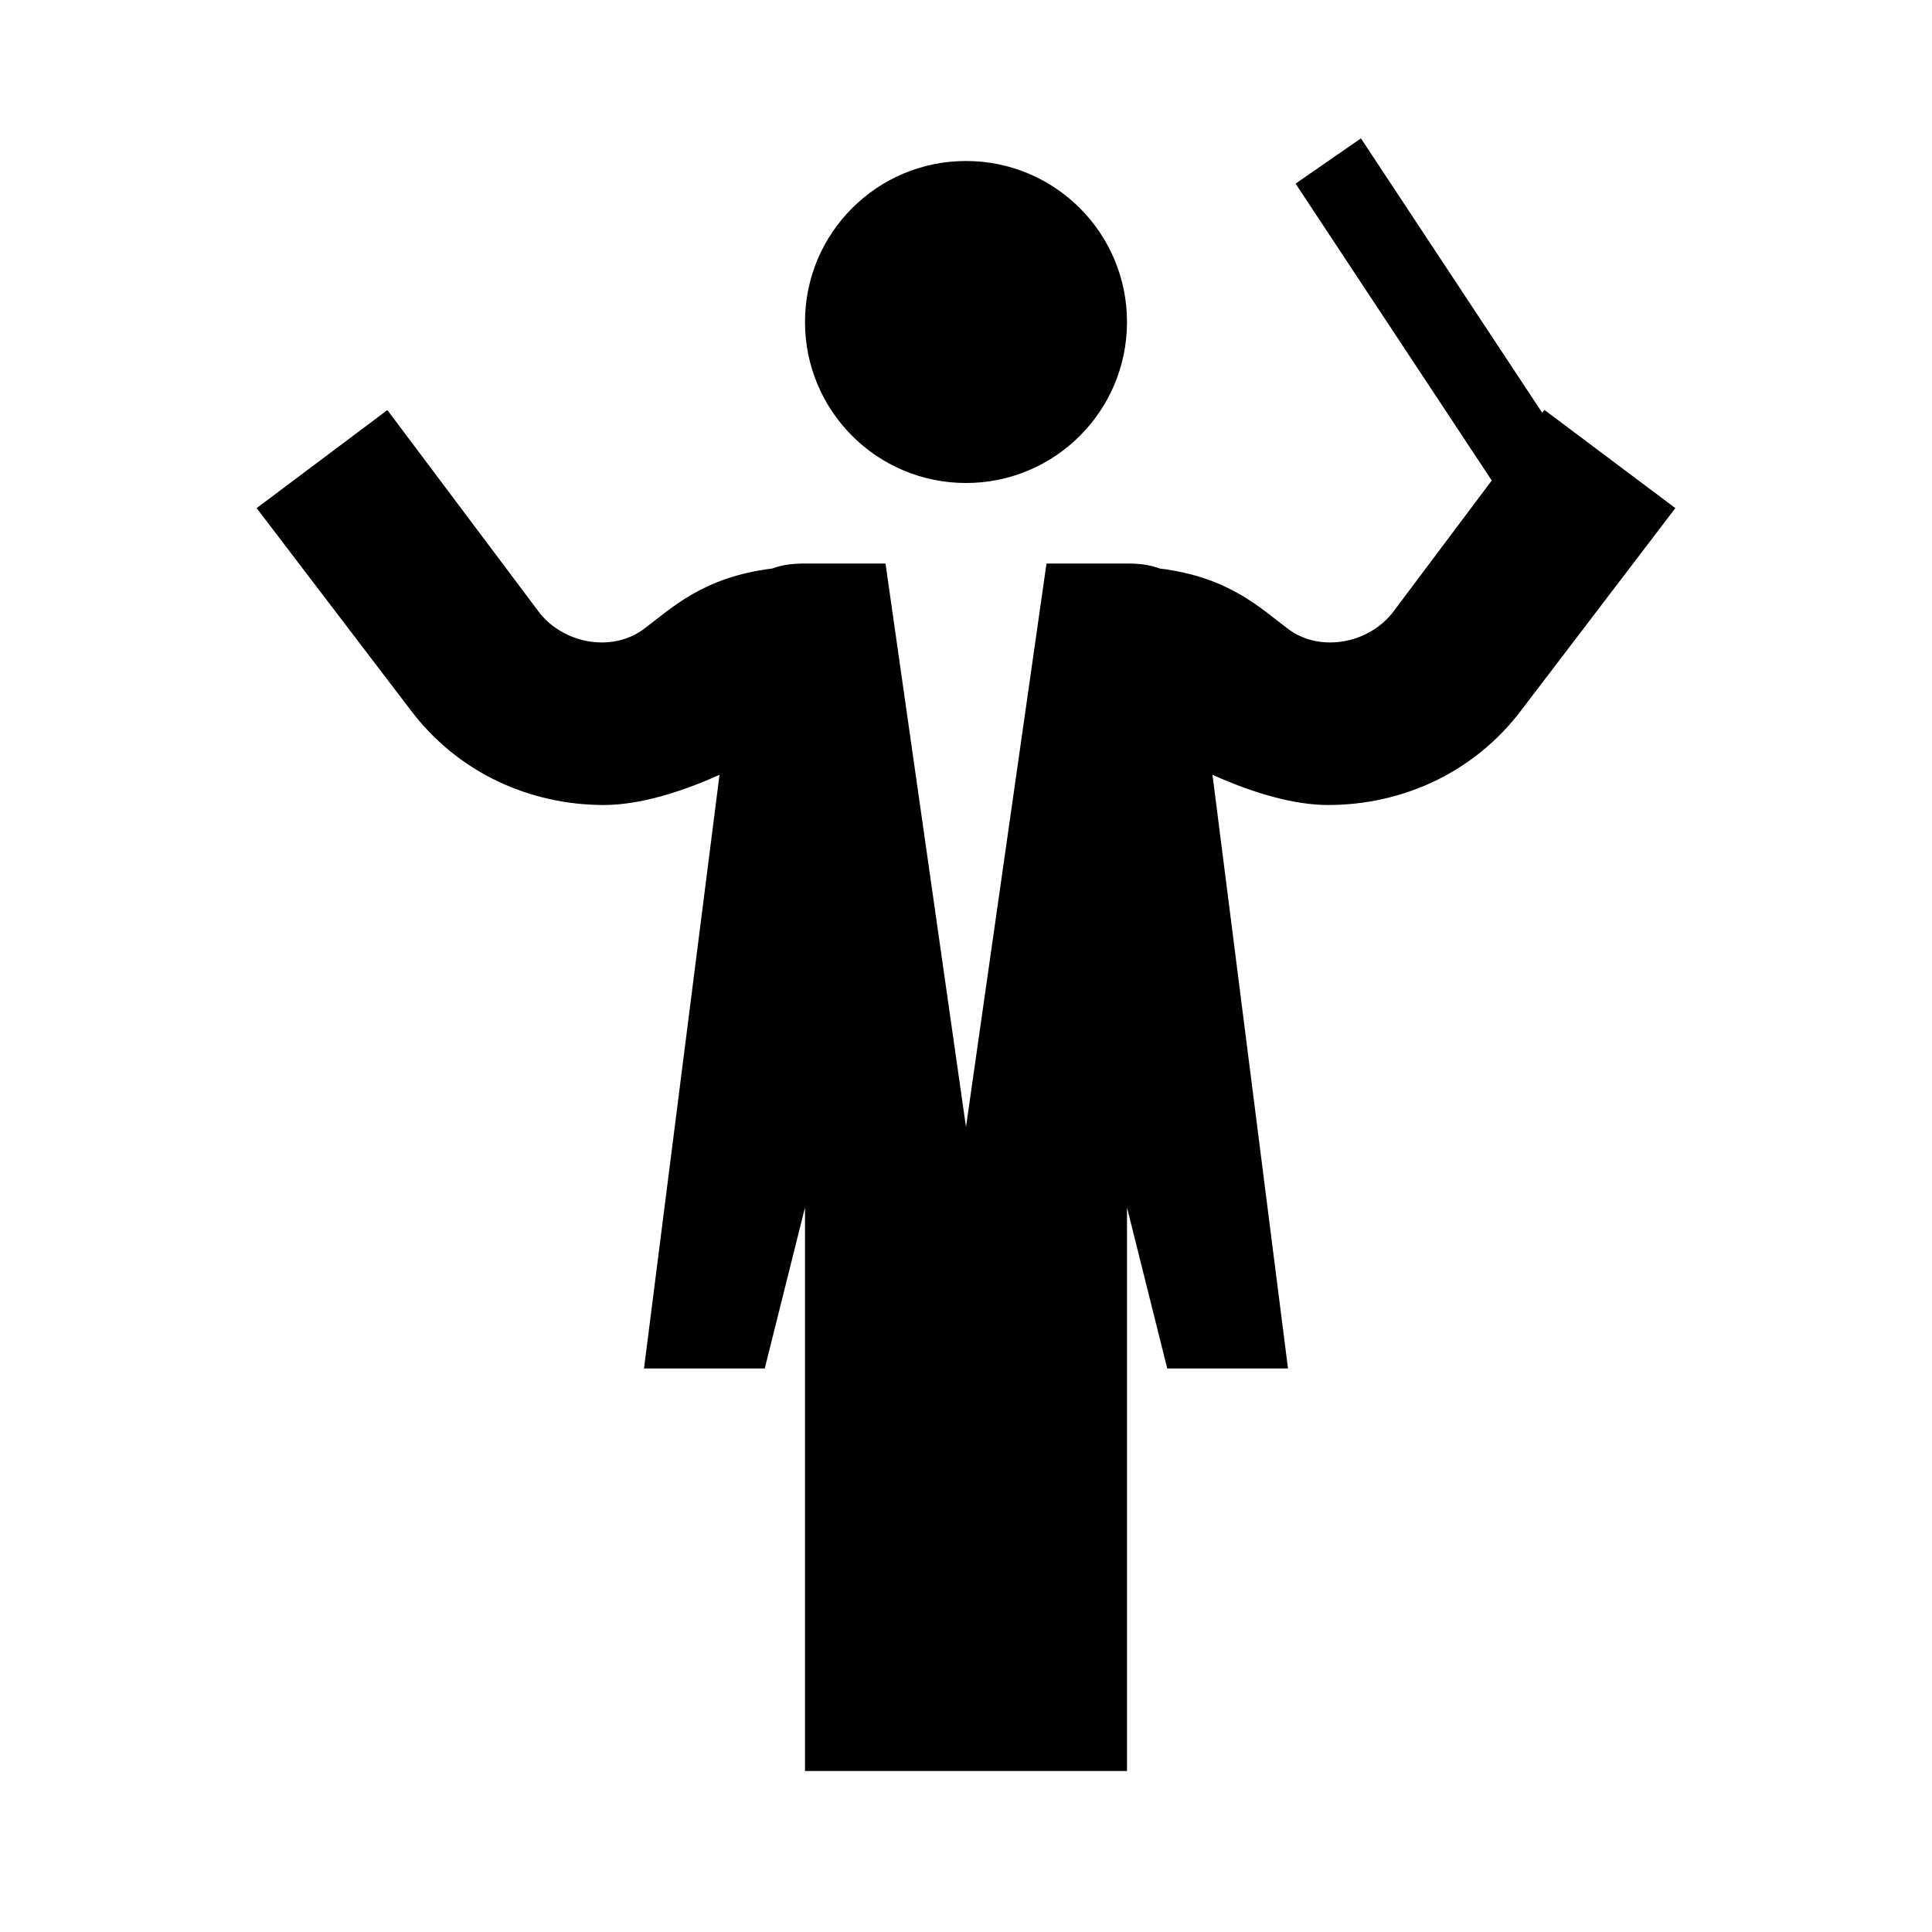
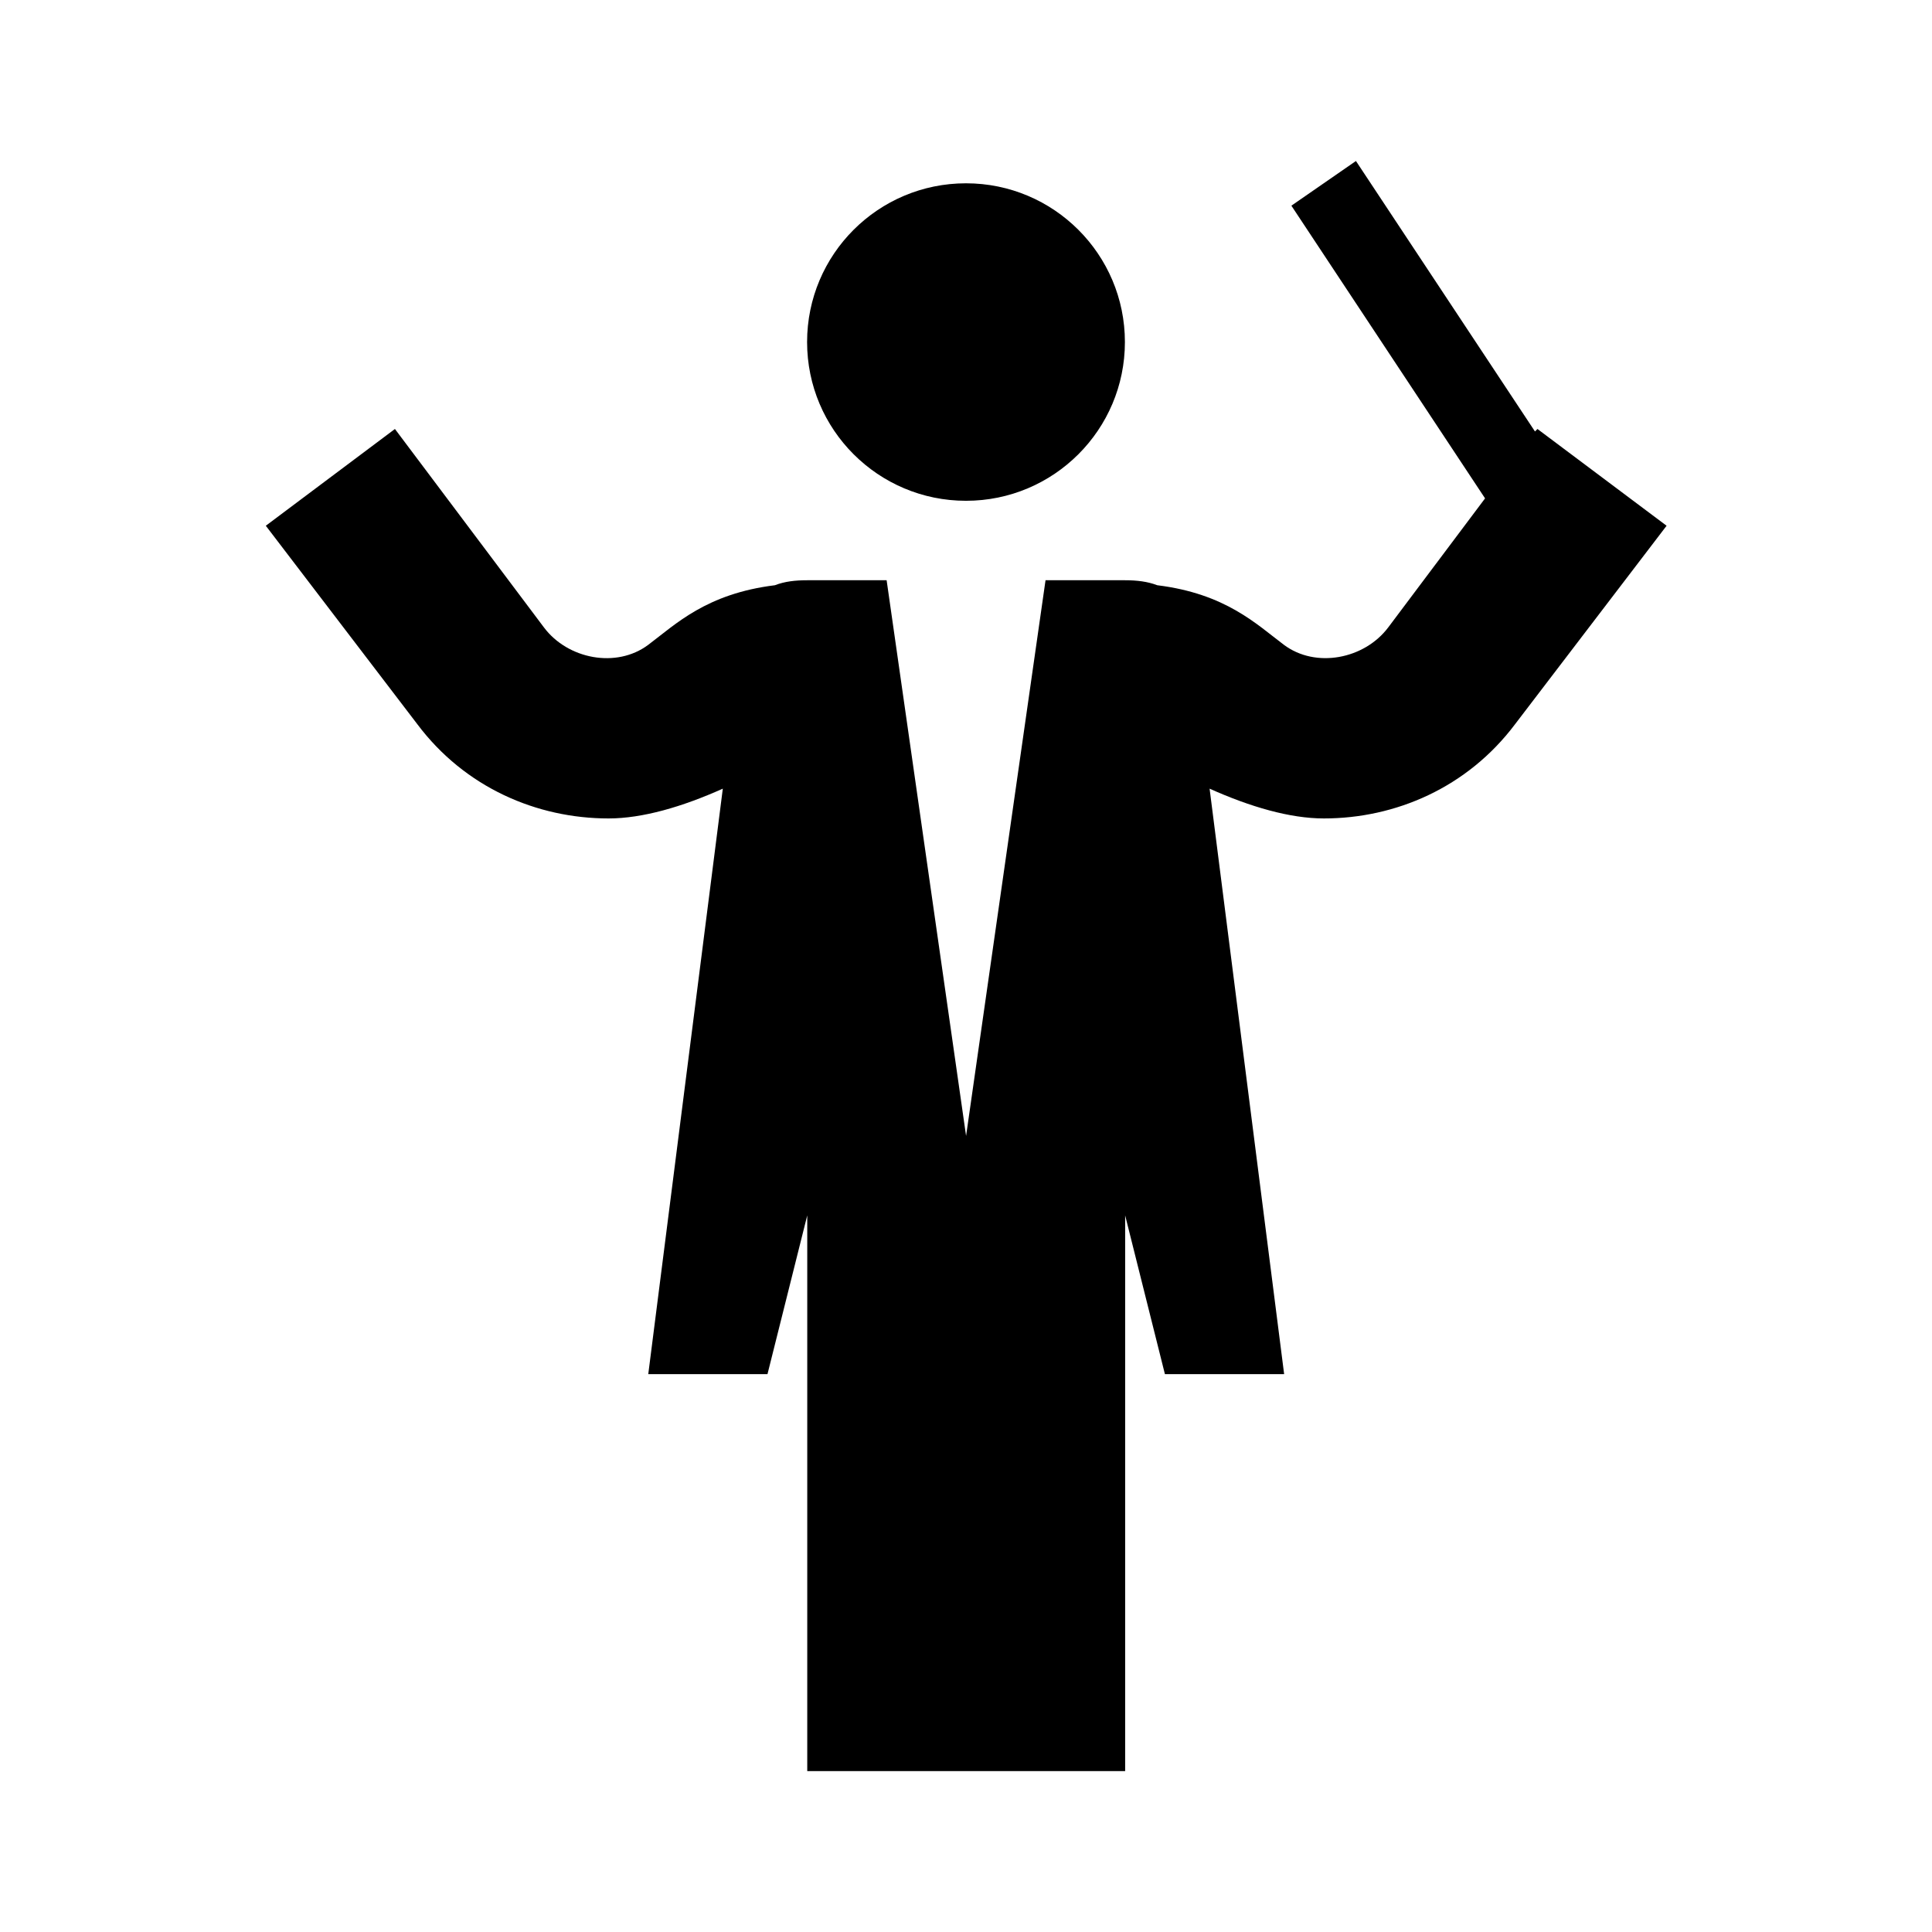
- <svg xmlns="http://www.w3.org/2000/svg" version="1" viewBox="0 0 24 24">
-   <path d="M 16.906 1.719 L 16.094 2.281 L 18.531 5.969 L 17.312 7.594 C 17.012 7.994 16.4 8.113 16 7.812 C 15.654 7.553 15.268 7.169 14.406 7.062 C 14.284 7.016 14.15 7 14 7 L 13 7 L 12 14 L 11 7 L 10 7 C 9.85 7 9.716 7.016 9.594 7.062 C 8.732 7.169 8.346 7.553 8 7.812 C 7.6 8.113 6.987 7.994 6.688 7.594 L 4.812 5.094 L 3.188 6.312 L 5.094 8.812 C 5.694 9.613 6.6 10 7.5 10 C 7.927 10 8.427 9.854 8.938 9.625 L 8 17 L 9.5 17 L 10 15 L 10 22 L 14 22 L 14 15 L 14.5 17 L 16 17 L 15.062 9.625 C 15.573 9.854 16.073 10 16.5 10 C 17.4 10 18.306 9.613 18.906 8.812 L 20.812 6.312 L 19.188 5.094 L 19.156 5.125 L 16.906 1.719 z M 12 2 C 10.895 2 10 2.895 10 4 C 10 5.105 10.895 6 12 6 C 13.105 6 14 5.105 14 4 C 14 2.895 13.105 2 12 2 z" fill="#000" />
+ <svg xmlns="http://www.w3.org/2000/svg" id="svg4" version="1" viewBox="0 0 24 24">
+   <path id="path2" d="m16.844 2-0.802 0.555 2.406 3.636-1.203 1.603c-0.296 0.394-0.901 0.512-1.296 0.216-0.341-0.256-0.723-0.635-1.573-0.74-0.12-0.046-0.253-0.062-0.401-0.062h-0.987l-0.987 6.903-0.987-6.903h-0.987c-0.148 0-0.281 0.015-0.401 0.062-0.851 0.105-1.232 0.484-1.573 0.74-0.395 0.296-1 0.179-1.296-0.216l-1.851-2.465-1.604 1.202 1.882 2.465c0.592 0.789 1.487 1.171 2.376 1.171 0.421 0 0.915-0.144 1.419-0.37l-0.926 7.273h1.481l0.494-1.972v6.903h3.949v-6.903l0.494 1.972h1.481l-0.926-7.273c0.504 0.226 0.998 0.37 1.419 0.37 0.889 0 1.783-0.382 2.376-1.171l1.882-2.465-1.604-1.202-0.031 0.031zm-4.844 0.277c-1.091 0-1.974 0.883-1.974 1.972s0.884 1.972 1.974 1.972 1.974-0.883 1.974-1.972-0.884-1.972-1.974-1.972z" stroke-width=".987" fill="#000" />
</svg>
